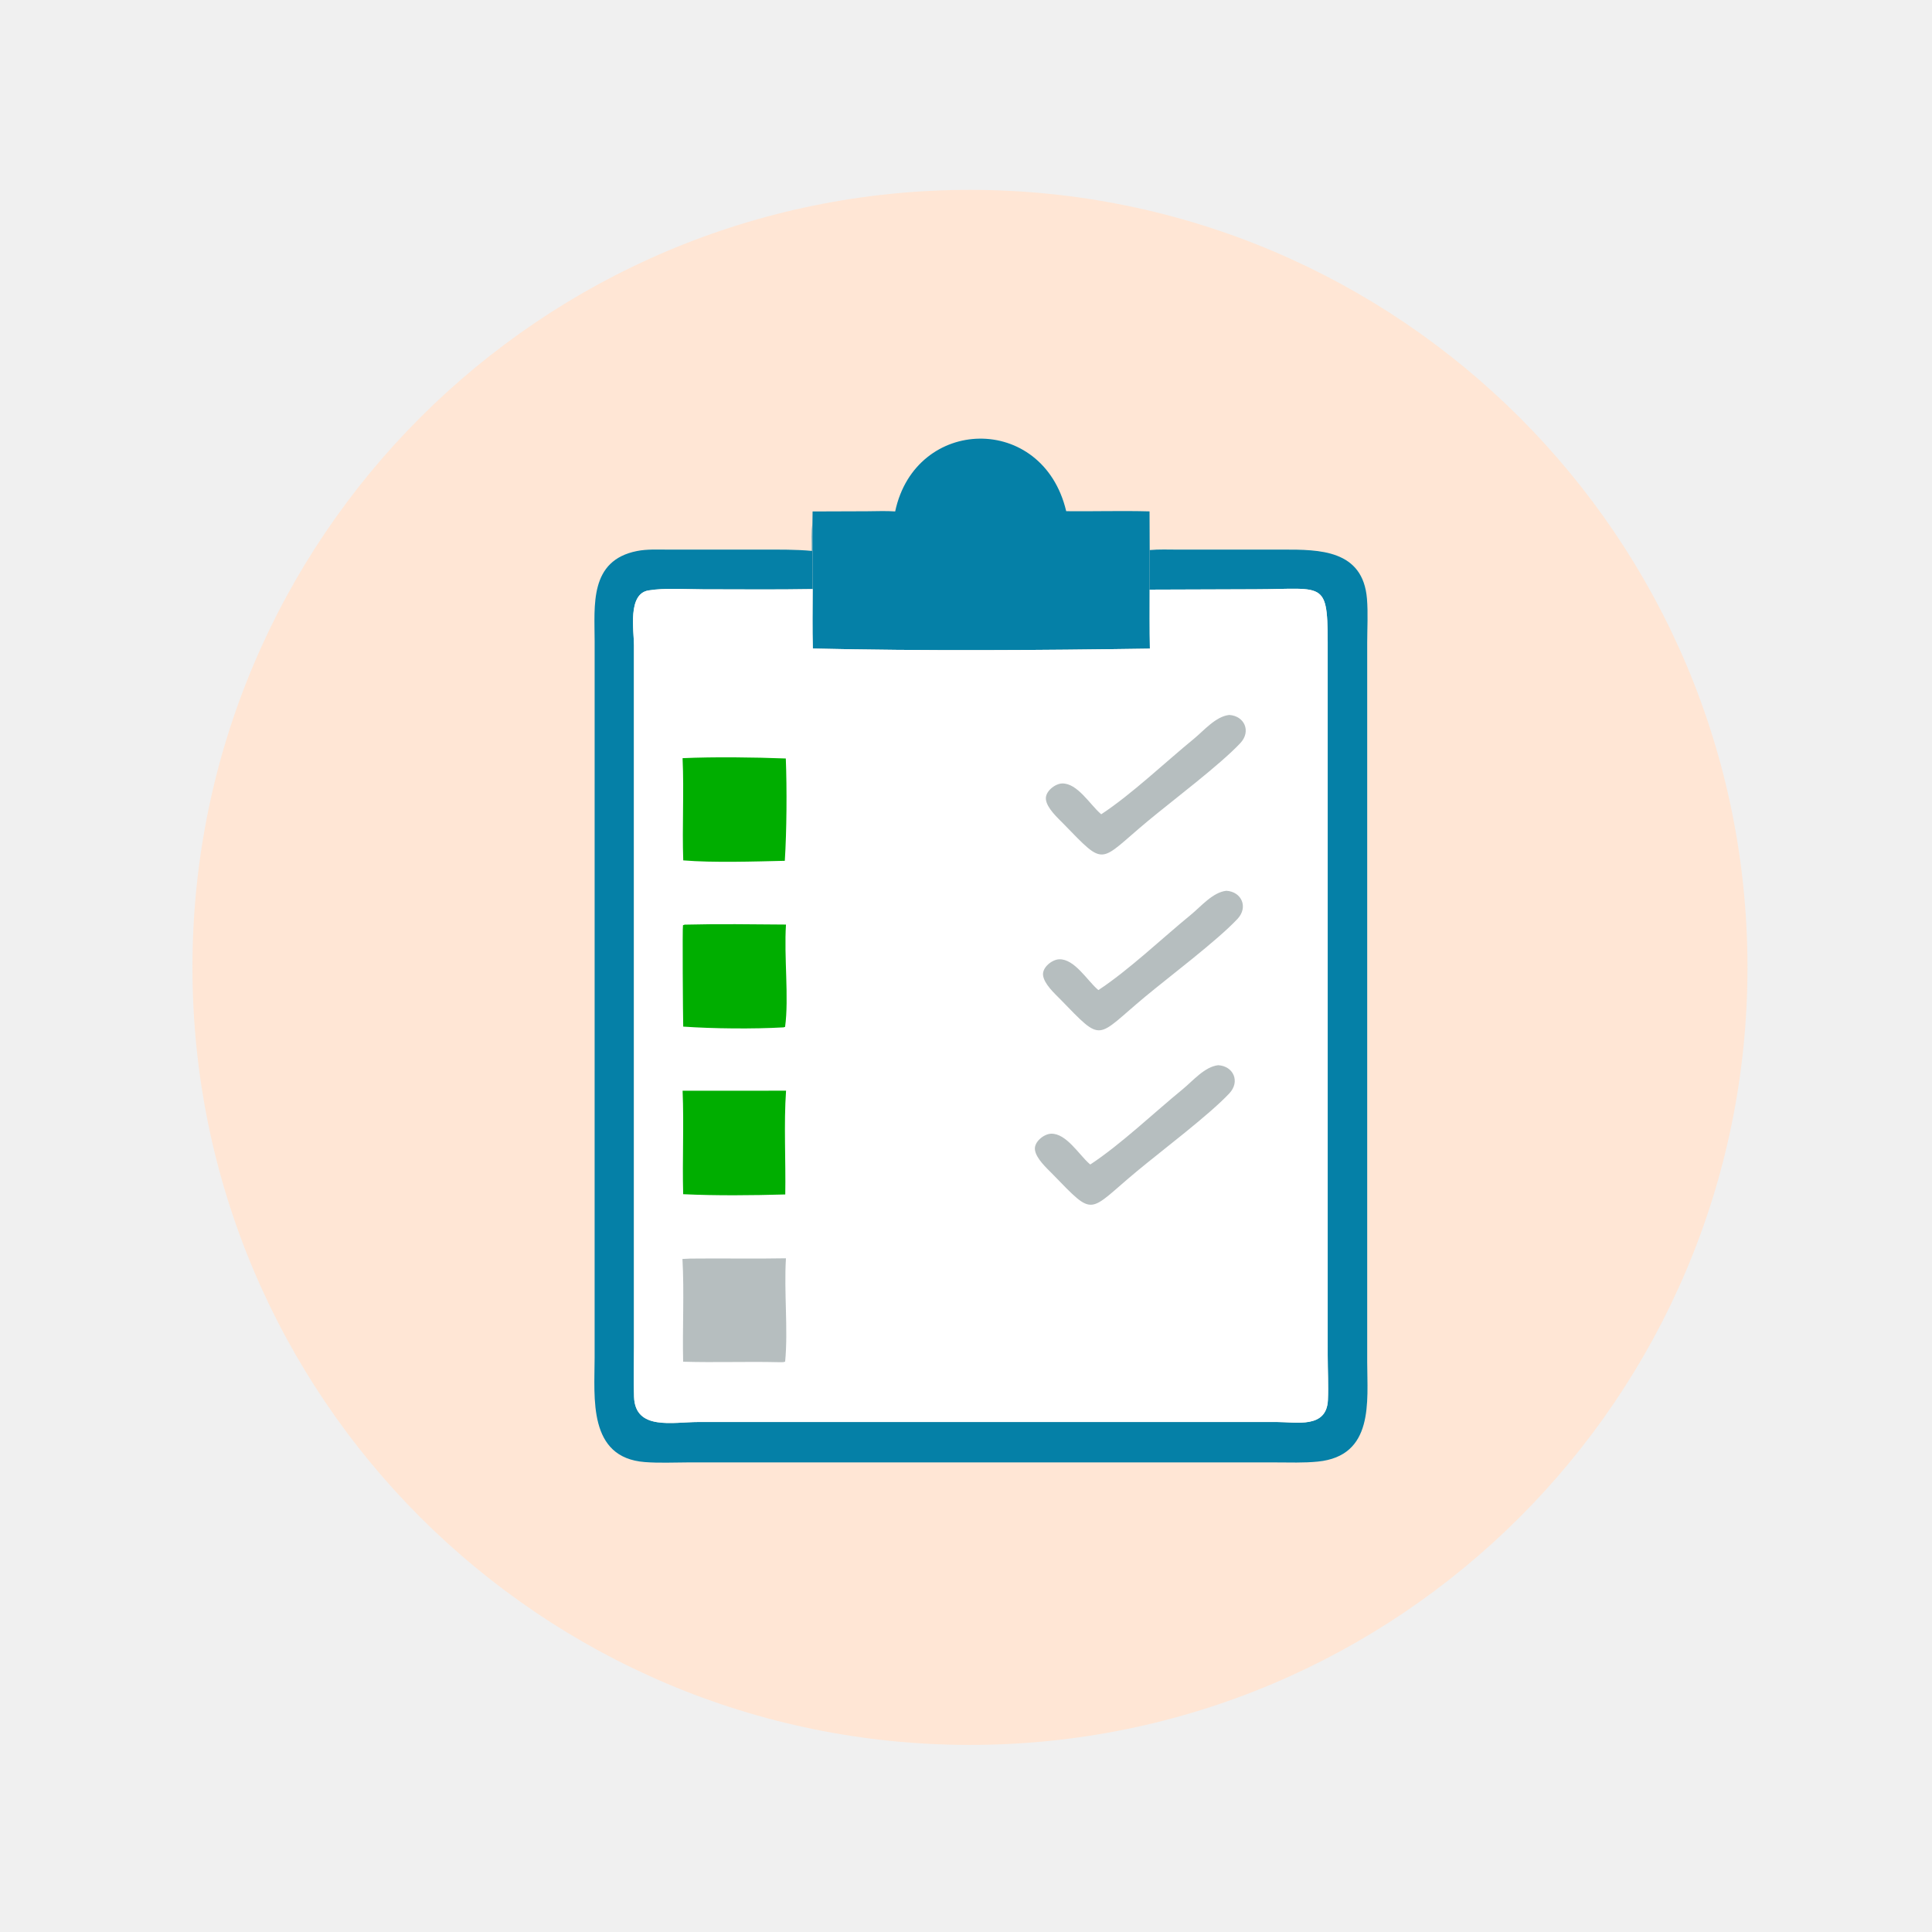
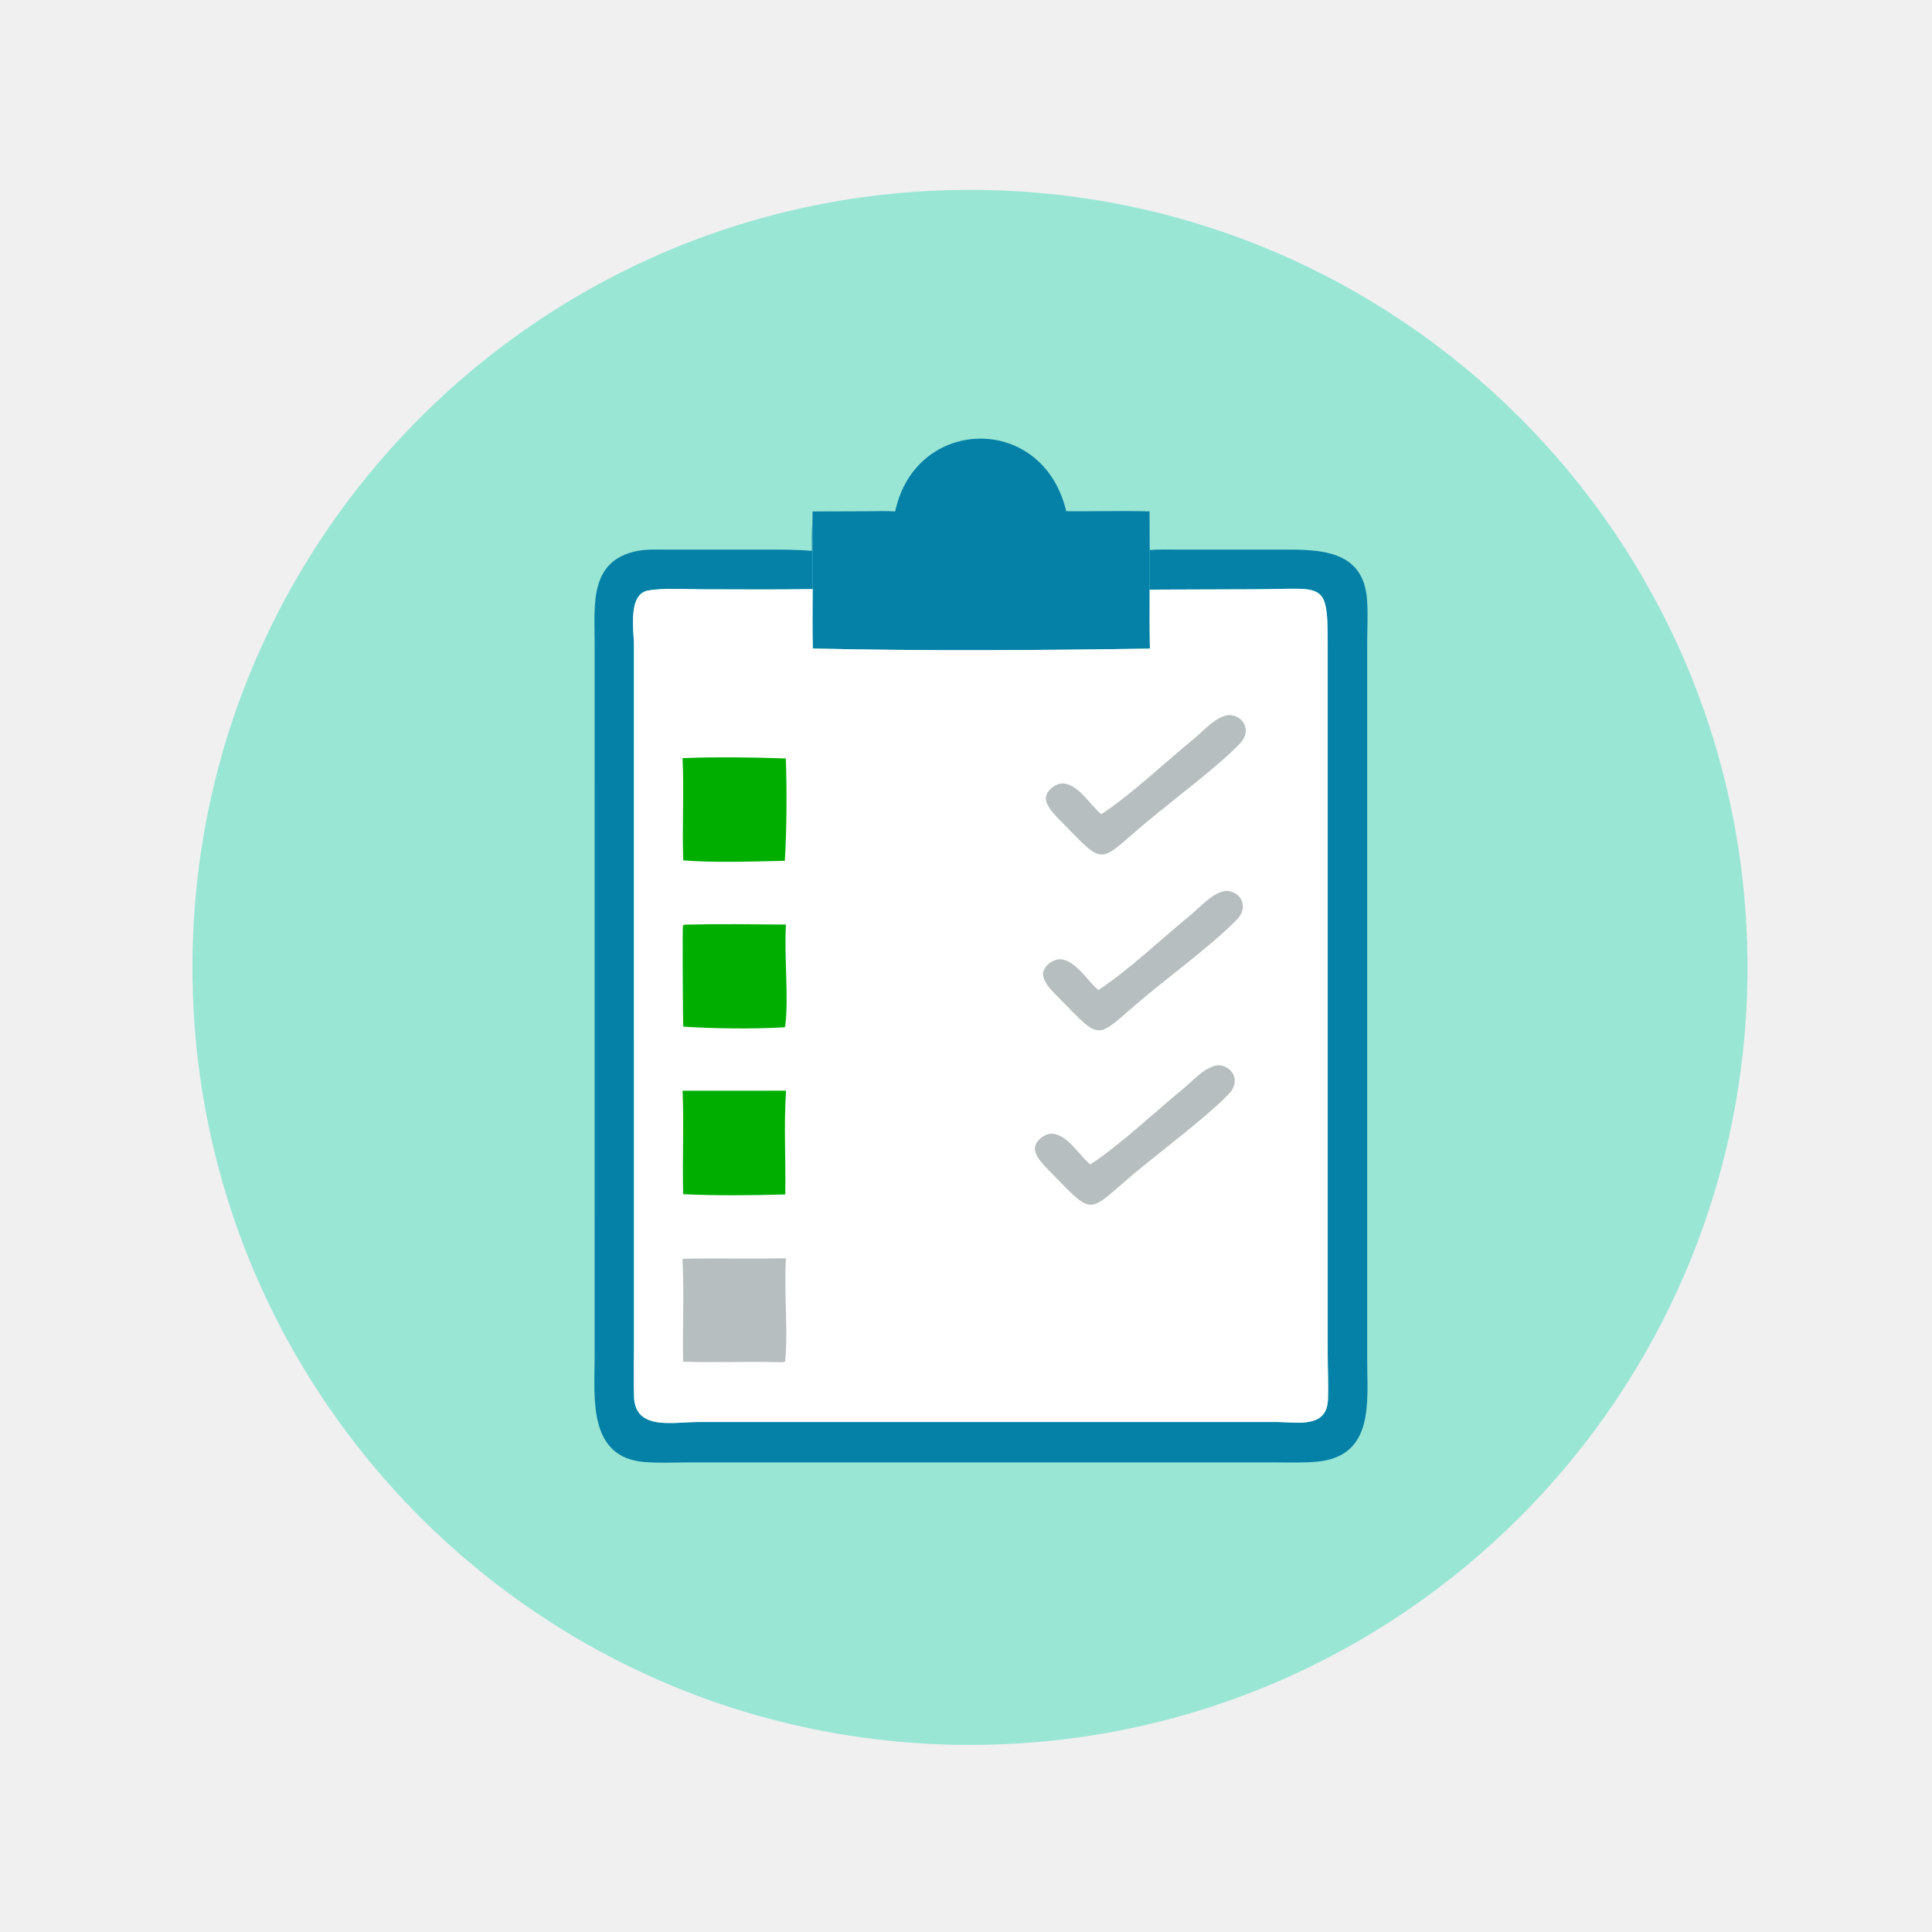
<svg xmlns="http://www.w3.org/2000/svg" width="1024" height="1024" version="1.1" id="svg8">
  <defs id="defs8" />
-   <circle style="fill:#ffe6d5;fill-opacity:1;stroke-width:0;paint-order:stroke fill markers" id="path9" cx="514.102" cy="512.737" r="412.104" />
+   <circle style="fill:#9ae6d5;fill-opacity:1;stroke-width:0;paint-order:stroke fill markers" id="path9" cx="514.102" cy="512.737" r="412.104" />
  <path fill="#0580a7" d="m 474.46,271.07 c 10.717,-50.501 78.293,-52.329 90.654,-0.123 14.706,0.156 29.476,-0.307 44.168,0.098 l 0.077,20.501 -0.004,20.975 c -0.009,10.421 -0.085,20.847 0.113,31.266 -58.515,0.875 -120.184,1.301 -178.66,-0.051 -0.283,-10.49 -0.117,-21.011 -0.083,-31.504 -0.07,-11.709 0.141,-23.446 -0.109,-35.15 l 0.071,-5.997 28.658,-0.1 c 4.994,-0.006 10.141,-0.276 15.116,0.084 z" id="path1" style="stroke-width:1.6" />
  <path fill="#b6bebf" d="m 430.326,291.991 c 0.067,-4.913 -0.263,-10.035 0.289,-14.908 0.249,11.704 0.038,23.441 0.109,35.15 -19.382,0.338 -38.798,0.125 -58.184,0.117 -8.885,-0.003 -20.279,-0.842 -28.874,0.604 -11.102,1.868 -7.668,21.285 -7.651,29.056 l 0.012,371.581 c -0.004,8.902 -0.282,17.898 0.031,26.79 0.631,17.963 20.528,13.322 33.992,13.313 l 306.48,-0.012 c 10.585,0 26.645,3.634 27.293,-11.666 0.33,-7.809 -0.112,-15.822 -0.114,-23.657 l -10e-4,-370.66 c 0.061,-41.083 0.206,-35.42 -38.421,-35.368 l -55.932,0.191 0.004,-20.975 c 4.871,-0.464 9.957,-0.234 14.854,-0.235 l 55.884,-0.009 c 19.013,-0.011 42.345,-0.04 44.43,26.138 0.605,7.587 0.13,15.534 0.117,23.158 l -10e-4,381.291 c 0.037,21 3.711,49.803 -26.198,52.789 -7.416,0.74 -15.028,0.436 -22.476,0.428 l -310.943,-0.008 c -7.709,0.017 -15.608,0.418 -23.291,-0.177 -30.205,-2.337 -26.59,-34.083 -26.573,-55.137 l 0.007,-379.931 c -0.005,-18.921 -2.935,-42.8 22.506,-47.813 5.195,-1.024 10.746,-0.74 16.021,-0.735 l 50.582,0.004 c 8.682,-0.003 17.393,-0.113 26.048,0.681 z" id="path2" style="stroke-width:1.6;fill:#0580a7;fill-opacity:1" />
  <path fill="#ffffff" d="m 609.354,312.521 55.932,-0.191 c 38.627,-0.052 38.482,-5.715 38.421,35.368 l 10e-4,370.66 c 0.002,7.835 0.445,15.849 0.114,23.657 -0.648,15.3 -16.708,11.666 -27.293,11.666 l -306.48,0.012 c -13.464,0.009 -33.361,4.65 -33.992,-13.313 -0.313,-8.892 -0.035,-17.888 -0.031,-26.79 l -0.012,-371.581 c -0.018,-7.77 -3.451,-27.187 7.651,-29.056 8.596,-1.446 19.989,-0.607 28.874,-0.604 19.385,0.008 38.801,0.221 58.184,-0.117 -0.034,10.493 -0.2,21.014 0.083,31.504 58.477,1.351 120.145,0.925 178.66,0.051 -0.198,-10.419 -0.122,-20.845 -0.113,-31.266 z" id="path3" style="stroke-width:1.6" />
  <path fill="#cac9c9" d="m 651.523,378.947 c 8.03,0.467 11.74,8.643 5.892,14.902 -10.649,11.398 -36.314,30.744 -48.942,41.242 -26.474,22.009 -22.079,24.897 -44.878,1.463 -3.12,-3.181 -8.734,-8.238 -9.245,-12.893 -0.455,-4.163 4.811,-8.3 8.606,-8.407 7.99,-0.225 14.717,11.061 20.195,15.86 l 0.533,0.462 c 16.13,-10.599 33.881,-27.554 49.048,-39.954 5.292,-4.326 11.623,-11.942 18.792,-12.676 z" id="path7-6" style="fill:#b6bebf;fill-opacity:1;stroke-width:1.6" />
  <path fill="#cac9c9" d="m 650.01,472.133 c 8.03,0.467 11.74,8.643 5.892,14.902 -10.649,11.398 -36.314,30.744 -48.942,41.242 -26.474,22.009 -22.079,24.897 -44.878,1.463 -3.12,-3.181 -8.734,-8.238 -9.245,-12.893 -0.455,-4.163 4.811,-8.3 8.606,-8.407 7.99,-0.225 14.717,11.061 20.195,15.86 l 0.533,0.462 c 16.13,-10.599 33.881,-27.554 49.048,-39.954 5.292,-4.326 11.623,-11.942 18.792,-12.676 z" id="path7-6-7" style="fill:#b6bebf;fill-opacity:1;stroke-width:1.6" />
  <path fill="#cac9c9" d="m 645.703,564.583 c 8.03,0.467 11.74,8.643 5.892,14.902 -10.649,11.398 -36.314,30.744 -48.942,41.242 -26.474,22.009 -22.079,24.897 -44.878,1.463 -3.12,-3.181 -8.734,-8.238 -9.245,-12.893 -0.455,-4.163 4.811,-8.3 8.606,-8.407 7.99,-0.225 14.717,11.061 20.195,15.86 l 0.533,0.462 c 16.13,-10.599 33.881,-27.554 49.048,-39.954 5.292,-4.326 11.623,-11.942 18.792,-12.676 z" id="path7-6-5" style="fill:#b6bebf;fill-opacity:1;stroke-width:1.6" />
  <path fill="#0079e9" d="m 361.78,401.843 c 16.86,-0.743 37.676,-0.483 54.715,0.171 0.628,16.158 0.474,38.415 -0.528,54.233 -16.111,0.368 -37.963,1.083 -53.831,-0.228 -0.632,-18.035 0.471,-36.153 -0.356,-54.176 z" id="path4" style="fill:#00ae00;fill-opacity:1;stroke-width:1.6" />
  <path fill="#0079e9" d="m 362.899,490.084 c 17.859,-0.451 35.821,-0.188 53.688,-0.044 -1.12,16.854 1.626,38.844 -0.47,54.218 l -0.787,0.263 c -15.909,0.921 -37.489,0.698 -53.212,-0.396 -0.148,-5.167 -0.472,-52.972 -0.123,-53.74 z" id="path5" style="fill:#00ae00;fill-opacity:1;stroke-width:1.6" />
  <path fill="#0079e9" d="m 365.83,667.076 c 16.91,-0.206 33.827,0.176 50.736,-0.151 -1.092,17.893 1.21,37.613 -0.419,54.729 -0.722,0.481 -2.463,0.308 -3.38,0.333 -16.888,-0.406 -33.801,0.25 -50.688,-0.251 -0.417,-18.117 0.63,-36.37 -0.363,-54.457 z" id="path6" style="fill:#b6bebf;fill-opacity:1;stroke-width:1.6" />
  <path fill="#0079e9" d="m 361.793,578.118 54.83,-0.027 c -1.228,17.477 -0.112,37.245 -0.413,54.995 -17.859,0.497 -36.27,0.699 -54.112,-0.136 -0.495,-18.257 0.456,-36.586 -0.305,-54.831 z" id="path7" style="fill:#00ae00;fill-opacity:1;stroke-width:1.6" />
</svg>
